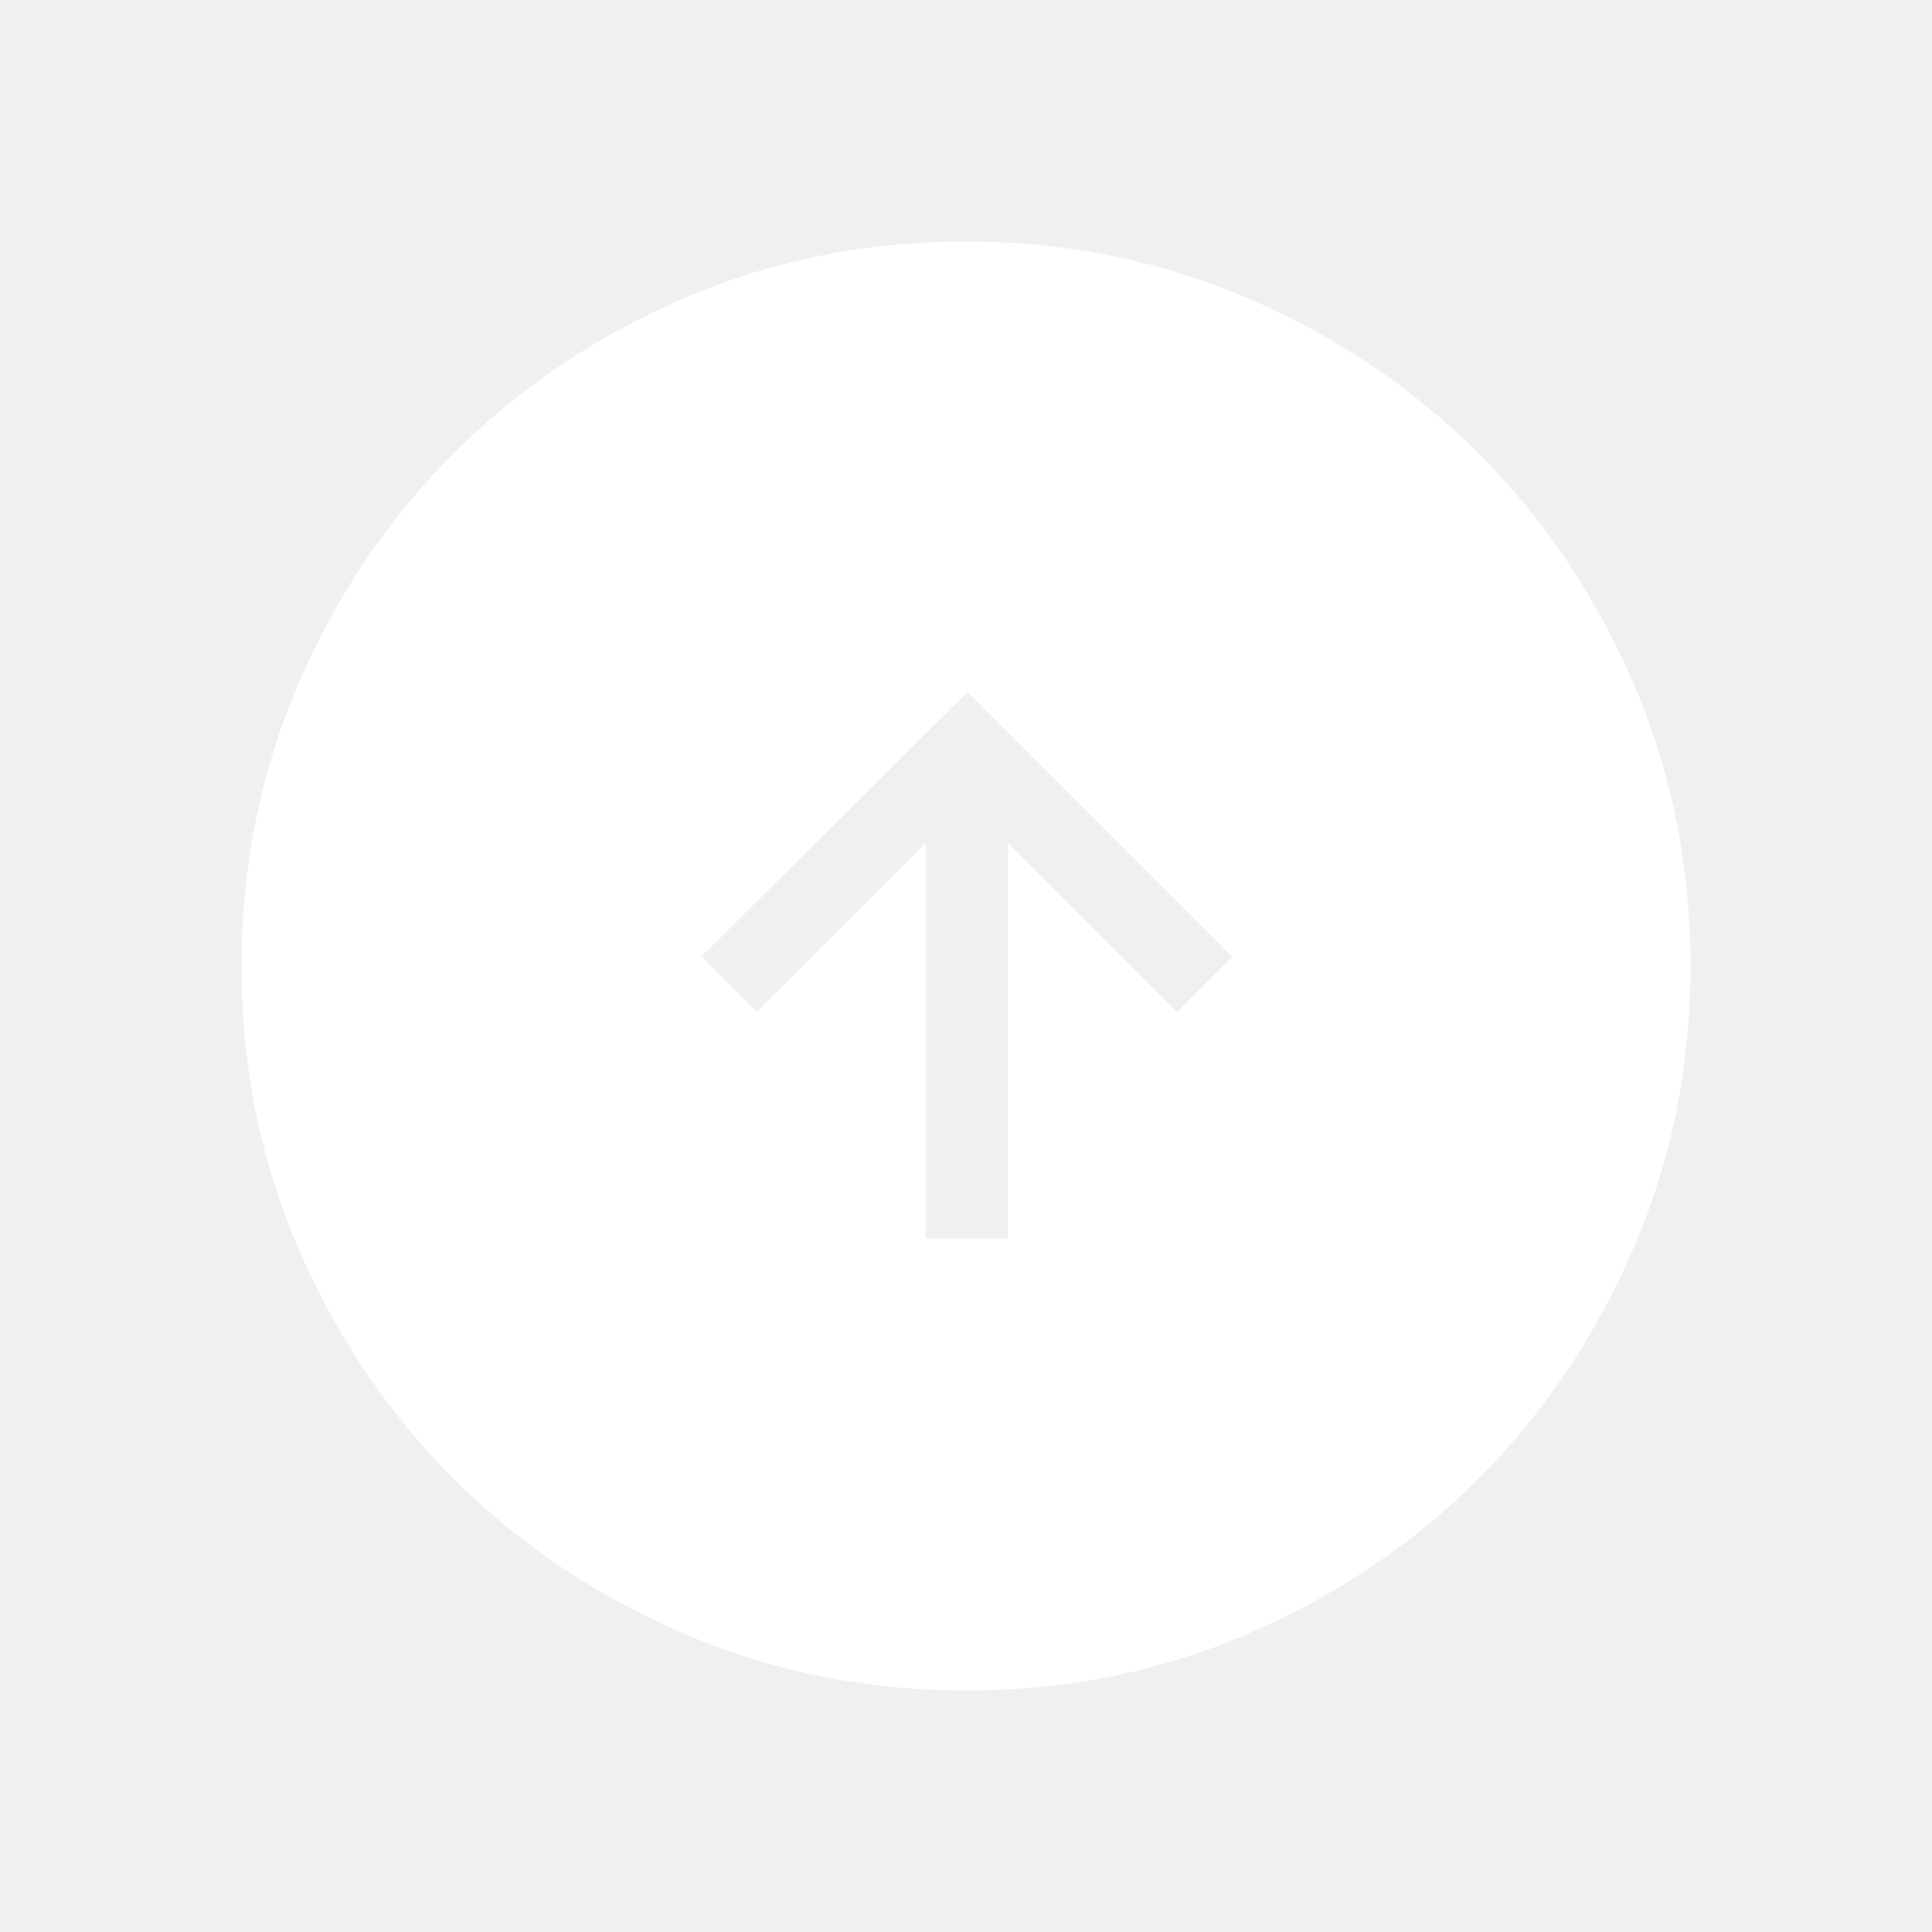
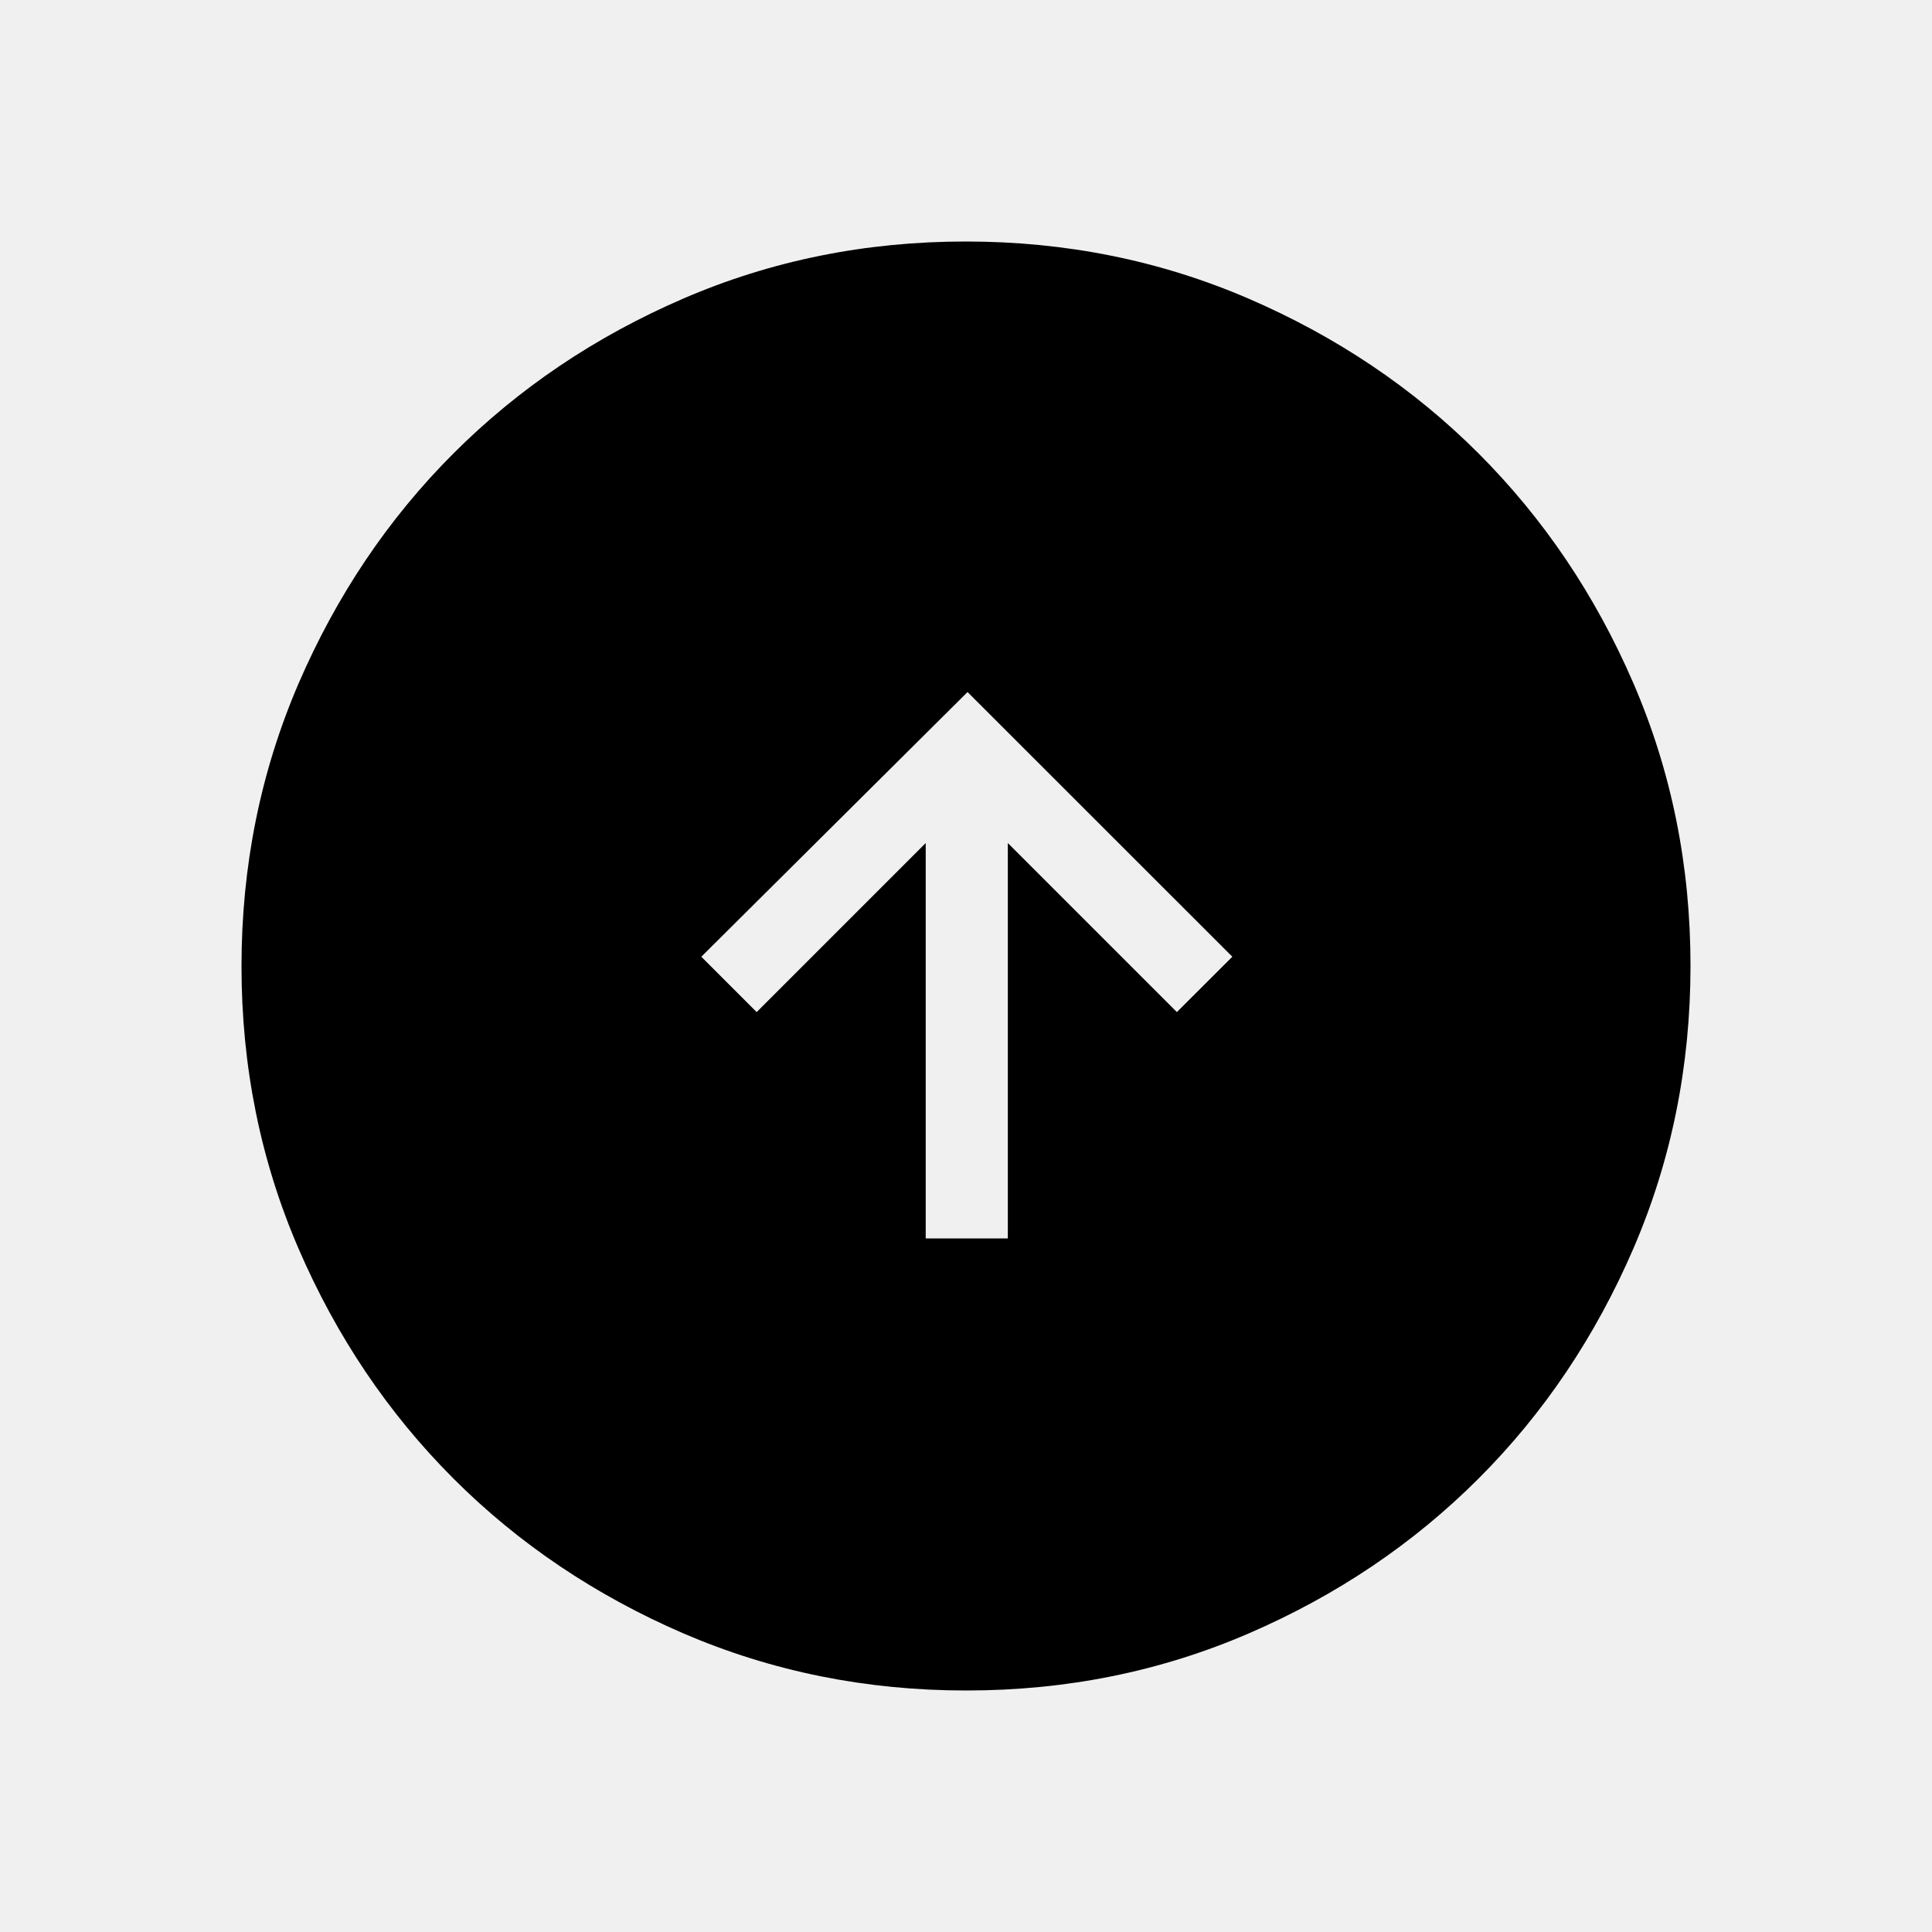
<svg xmlns="http://www.w3.org/2000/svg" width="20" height="20" viewBox="0 0 20 20" fill="none">
  <mask id="mask0_2847_3287" style="mask-type:alpha" maskUnits="userSpaceOnUse" x="0" y="0" width="20" height="20">
    <rect width="20" height="20" fill="#D9D9D9" />
  </mask>
  <g mask="url(#mask0_2847_3287)">
-     <path d="M9.583 12.82H10.433V8.727L12.183 10.477L12.757 9.904L10.016 7.164L7.26 9.904L7.833 10.477L9.583 8.727V12.82ZM10.003 17.5C8.966 17.5 7.991 17.303 7.077 16.91C6.165 16.516 5.37 15.982 4.695 15.307C4.02 14.632 3.485 13.839 3.091 12.927C2.697 12.015 2.5 11.04 2.5 10.003C2.5 8.966 2.697 7.991 3.09 7.077C3.484 6.165 4.018 5.37 4.693 4.695C5.368 4.02 6.161 3.485 7.073 3.091C7.985 2.697 8.96 2.5 9.997 2.5C11.034 2.5 12.009 2.697 12.922 3.09C13.835 3.484 14.63 4.018 15.305 4.693C15.98 5.368 16.515 6.161 16.909 7.073C17.303 7.985 17.5 8.96 17.5 9.997C17.5 11.034 17.303 12.009 16.91 12.922C16.516 13.835 15.982 14.63 15.307 15.305C14.632 15.98 13.839 16.515 12.927 16.909C12.015 17.303 11.04 17.5 10.003 17.5Z" fill="white" />
+     <path d="M9.583 12.82H10.433V8.727L12.183 10.477L12.757 9.904L10.016 7.164L7.26 9.904L7.833 10.477L9.583 8.727V12.82ZM10.003 17.5C8.966 17.5 7.991 17.303 7.077 16.91C6.165 16.516 5.37 15.982 4.695 15.307C4.02 14.632 3.485 13.839 3.091 12.927C2.697 12.015 2.5 11.04 2.5 10.003C2.5 8.966 2.697 7.991 3.09 7.077C3.484 6.165 4.018 5.37 4.693 4.695C5.368 4.02 6.161 3.485 7.073 3.091C7.985 2.697 8.96 2.5 9.997 2.5C11.034 2.5 12.009 2.697 12.922 3.09C13.835 3.484 14.63 4.018 15.305 4.693C15.98 5.368 16.515 6.161 16.909 7.073C17.303 7.985 17.5 8.96 17.5 9.997C17.5 11.034 17.303 12.009 16.91 12.922C16.516 13.835 15.982 14.63 15.307 15.305C14.632 15.98 13.839 16.515 12.927 16.909C12.015 17.303 11.04 17.5 10.003 17.5Z" fill="currentColor" />
  </g>
</svg>
